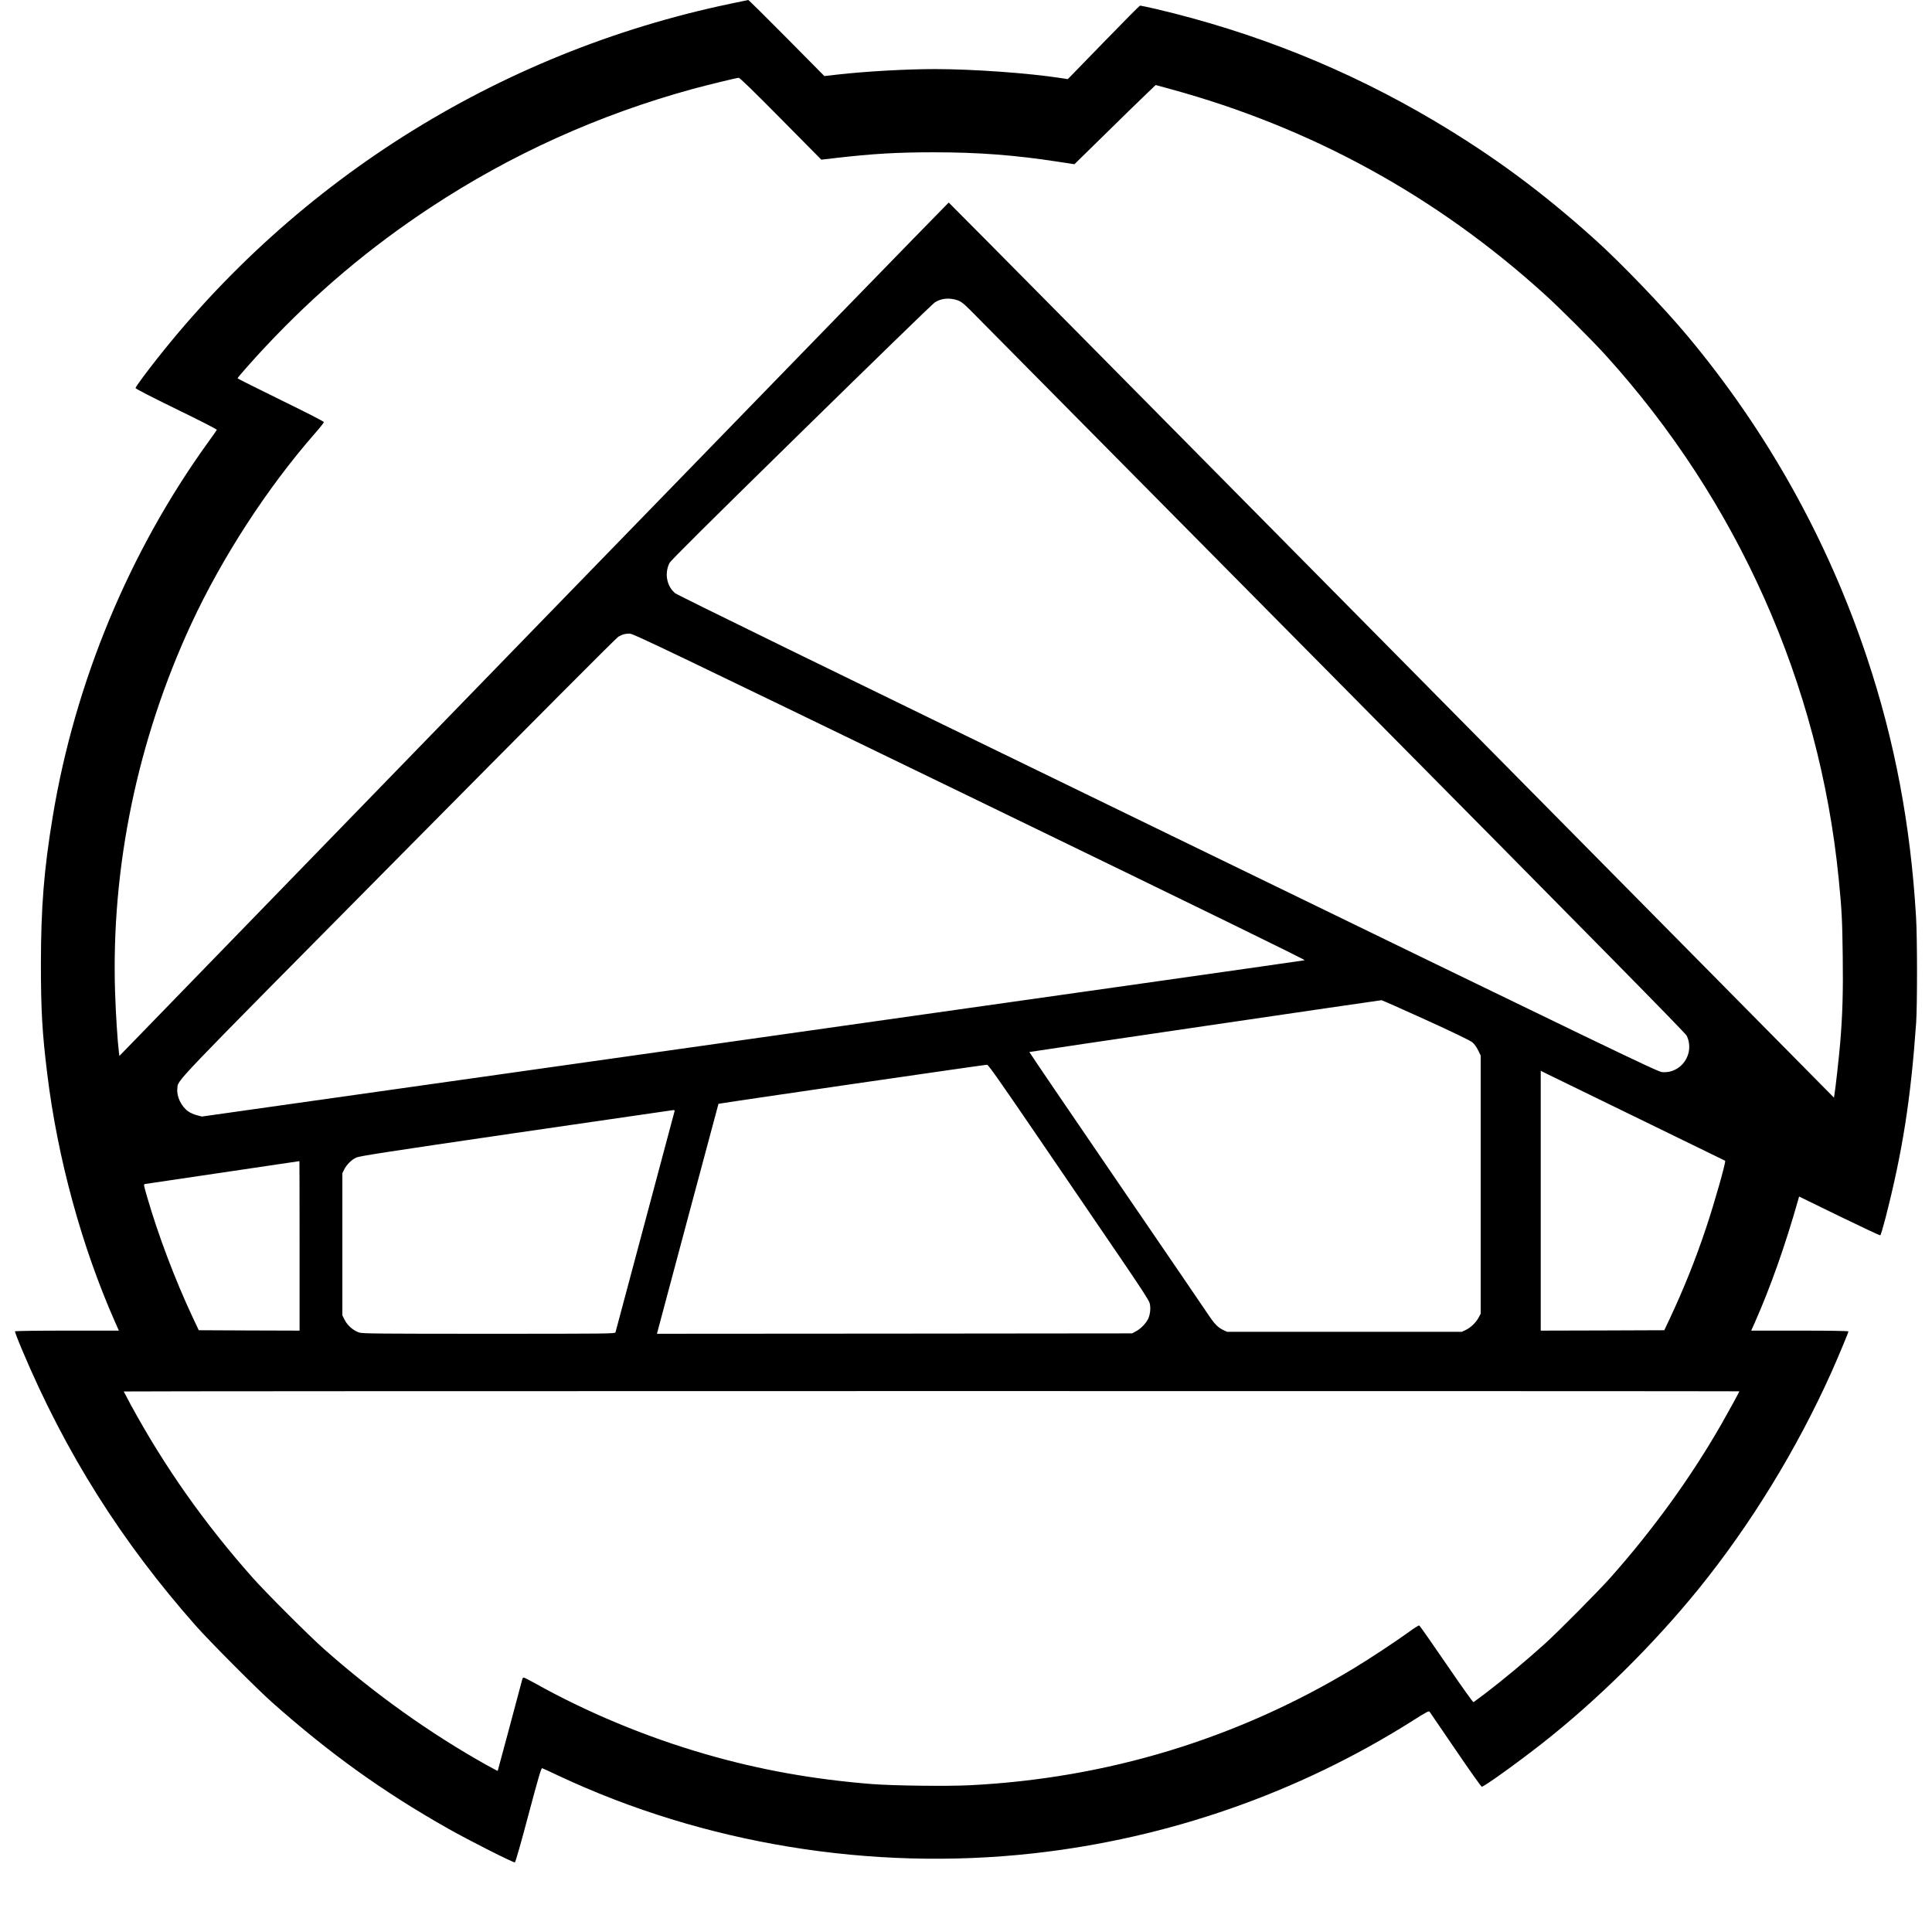
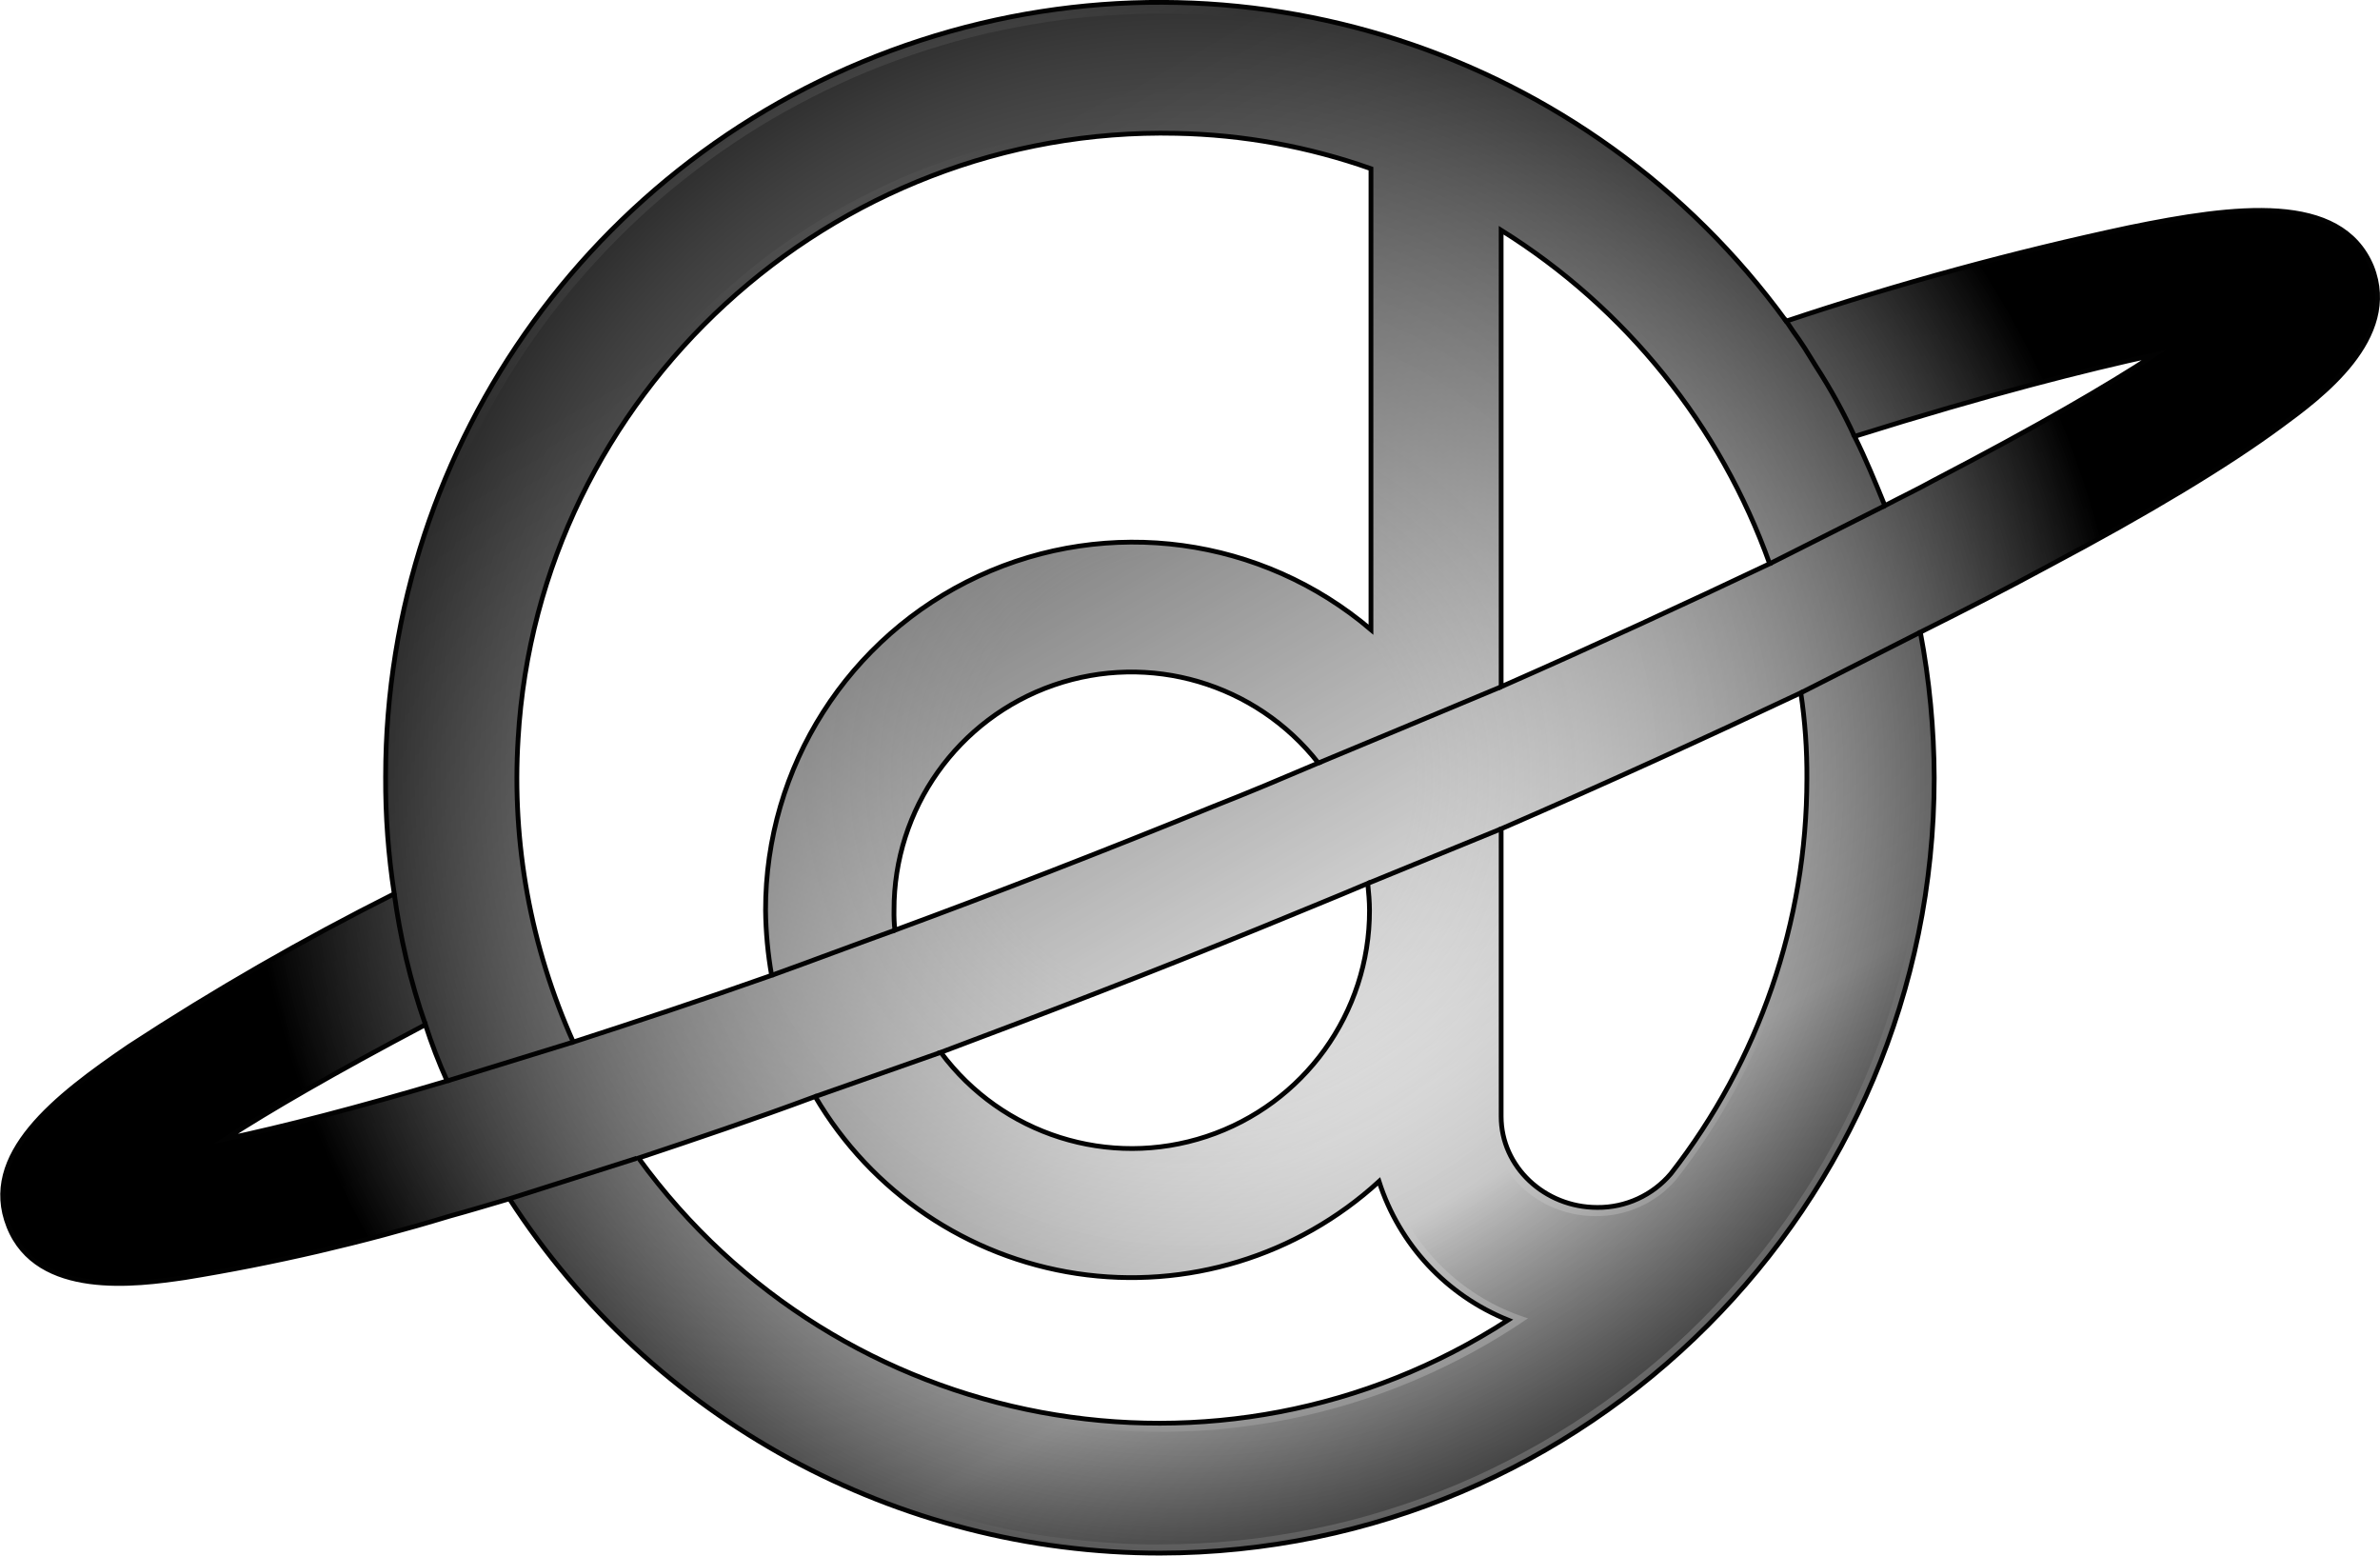
- <svg xmlns="http://www.w3.org/2000/svg" version="1.1" id="Capa_1" x="0px" y="0px" viewBox="0 0 2461 2430" style="enable-background:new 0 0 2461 2430;" xml:space="preserve">
-   <g transform="translate(0,2430) scale(0.1,-0.1)">
-     <path d="M9311,24254c-2992-624-5641-2304-7480-4744c-58-77-105-146-105-153c0-9,204-114,520-268c286-139,519-258,516-264   c-2-6-52-78-112-160c-1004-1391-1695-3056-1978-4765c-112-676-150-1155-151-1880c0-587,17-883,81-1400c131-1073,439-2201,863-3159   l49-111H856c-393,0-661-4-665-9c-3-5,37-110,89-233c553-1314,1265-2445,2220-3524c175-197,773-798,961-965   c737-655,1423-1147,2250-1614c257-146,831-436,848-429c7,2,82,263,172,605c129,483,163,599,175,595c8-2,101-44,205-94   c1851-870,3987-1220,6050-991c1721,191,3378,770,4829,1687c191,121,210,131,222,115c7-10,156-228,331-485s324-467,332-468   c28-1,449,301,769,552c694,544,1416,1256,1993,1968c661,816,1253,1781,1694,2765c80,179,215,502,215,515c0,6-227,10-619,10h-620   l46,103c199,448,390,990,548,1548l16,57l511-249c282-137,517-248,523-245c6,2,34,95,63,207c219,849,325,1521,394,2499   c15,222,15,1076-1,1345c-69,1176-272,2250-626,3310c-501,1502-1272,2883-2289,4100c-304,364-849,931-1181,1229   c-674,606-1292,1061-2035,1503c-1110,659-2296,1135-3569,1433c-96,22-180,39-186,38c-7-2-200-196-430-433c-229-236-434-446-454-467   l-36-36l-90,14c-411,63-1117,114-1600,114c-370,0-881-29-1245-70l-165-19l-480,485c-264,267-484,484-490,484   C9526,24299,9427,24279,9311,24254z M9946,22788l516-522l190,22c454,53,777,72,1239,72c575,0,1034-35,1593-121l202-31l386,378   c212,209,445,436,518,505l131,126l190-52c1795-491,3384-1363,4760-2610c197-178,610-590,782-780c1683-1857,2722-4190,2968-6664   c40-403,46-524,52-996c6-456-3-742-32-1095c-14-169-60-584-74-664l-6-38l-5635,5701c-3099,3136-5637,5701-5641,5701   c-5,0-2383-2446-5286-5435l-5278-5436l-7,53c-17,137-39,481-48,756c-52,1588,284,3211,969,4692c394,849,969,1736,1579,2432   c62,70,112,134,112,141c0,8-230,126-550,282c-302,148-550,272-550,276c0,10,204,242,355,402c645,688,1332,1267,2110,1779   c1023,674,2136,1176,3330,1504c192,52,560,142,589,143C9423,23310,9603,23135,9946,22788z M12201,20474c39-14,71-38,147-113   c53-53,2125-2146,4605-4652c3402-3436,4515-4567,4532-4602c109-225-66-485-313-464c-56,4-528,231-6296,3035   c-4452,2163-6247,3041-6278,3067c-106,91-135,249-71,382c15,31,471,484,1681,1670c913,895,1678,1639,1701,1652   C11995,20502,12095,20510,12201,20474z M12352,14153c3052-1480,4280-2080,4267-2085c-10-4-3175-453-7033-999l-7015-992l-64,17   c-35,9-85,31-110,49c-89,64-149,190-138,289c15,122-164-65,2816,2945c1660,1677,2776,2798,2801,2812c55,31,85,39,143,40   C8063,16230,8412,16063,12352,14153z M18162,11309c347-158,564-263,591-285s54-59,75-102l33-67V9210V7565l-27-50   c-32-62-103-129-166-158l-47-22h-1495h-1495l-46,21c-68,32-113,77-184,183c-35,53-565,830-1178,1726c-614,897-1113,1632-1111,1634   c4,4,4439,656,4485,660C17605,11559,17859,11447,18162,11309z M13250,9775c360-528,818-1200,1018-1493c259-380,367-546,376-580   c16-57,9-139-17-198c-26-58-95-130-156-162l-50-27l-3027-3l-3026-2l22,82c13,46,189,704,391,1463c203,759,370,1382,371,1384   c5,6,3397,499,3421,498C12591,10735,12731,10536,13250,9775z M20886,10045c597-290,1087-529,1089-531c13-11-138-544-244-859   c-132-396-281-767-458-1145l-73-155l-787-3l-787-2v1655v1655l88-44C19762,10592,20289,10335,20886,10045z M8592,10143   c-3-10-172-643-376-1408c-204-764-373-1398-376-1407c-5-17-90-18-1608-18c-1415,0-1608,2-1654,15c-73,22-150,88-187,160l-30,59v905   v906l23,47c32,64,94,125,155,153c43,19,391,73,2032,313c1089,159,1990,290,2003,291C8592,10160,8596,10156,8592,10143z M3816,8430   V7350l-642,2l-642,3l-78,165c-225,480-441,1051-582,1540c-44,153-44,155-23,158c220,32,1963,290,1965,291   C3815,9509,3816,9024,3816,8430z M22156,6577c0-8-140-263-228-417c-389-679-868-1342-1417-1960c-151-169-668-691-835-841   c-253-228-532-460-770-641c-69-52-130-97-136-101s-146,192-345,483c-184,269-340,492-346,494c-7,3-66-33-130-81   c-161-117-513-350-713-470c-1485-895-3134-1396-4880-1484c-294-15-980-6-1250,15c-751,60-1435,183-2119,381   c-758,219-1510,532-2178,906c-68,38-129,69-137,69c-7,0-16-8-18-17c-49-186-312-1169-314-1171c-1-2-64,31-141,74   c-719,402-1426,906-2073,1479c-190,169-741,719-910,910c-615,694-1118,1407-1550,2200c-49,91-90,168-90,170c0,3,4631,5,10290,5   C17526,6580,22156,6579,22156,6577z" />
-   </g>
+ <svg xmlns="http://www.w3.org/2000/svg" xmlns:xlink="http://www.w3.org/1999/xlink" id="Capa_1" data-name="Capa 1" viewBox="0 0 274.79 179.55">
+   <defs>
+     <style>.cls-1{fill:url(#Degradado_sin_nombre);}.cls-10,.cls-11,.cls-12,.cls-13,.cls-14,.cls-2,.cls-3,.cls-4,.cls-5,.cls-6,.cls-7,.cls-8,.cls-9{stroke:#020202;stroke-miterlimit:10;stroke-width:0.55px;}.cls-2{fill:url(#Degradado_sin_nombre_2);}.cls-3{fill:url(#Degradado_sin_nombre_2-2);}.cls-4{fill:url(#Degradado_sin_nombre_2-3);}.cls-5{fill:url(#Degradado_sin_nombre_2-4);}.cls-6{fill:url(#Degradado_sin_nombre_2-5);}.cls-7{fill:url(#Degradado_sin_nombre_2-6);}.cls-8{fill:url(#Degradado_sin_nombre_2-7);}.cls-9{fill:url(#Degradado_sin_nombre_2-8);}.cls-10{fill:url(#Degradado_sin_nombre_2-9);}.cls-11{fill:url(#Degradado_sin_nombre_2-10);}.cls-12{fill:url(#Degradado_sin_nombre_2-11);}.cls-13{fill:url(#Degradado_sin_nombre_2-12);}.cls-14{fill:none;}</style>
+     <linearGradient id="Degradado_sin_nombre" x1="184.01" y1="16.79" x2="94.54" y2="171.76" gradientTransform="matrix(1, 0, 0, -1, 0, 189.46)" gradientUnits="userSpaceOnUse">
+       <stop offset="0" stop-color="#fff" stop-opacity="0.3" />
+       <stop offset="0.17" stop-color="#fff" />
+       <stop offset="0.9" />
+       <stop offset="0.99" stop-opacity="0.6" />
+     </linearGradient>
+     <radialGradient id="Degradado_sin_nombre_2" cx="138.57" cy="91.86" r="115.79" gradientTransform="matrix(1, 0, 0, -1, 0, 189.46)" gradientUnits="userSpaceOnUse">
+       <stop offset="0.22" stop-color="#fff" stop-opacity="0.3" />
+       <stop offset="0.94" />
+     </radialGradient>
+     <radialGradient id="Degradado_sin_nombre_2-2" cx="58.92" cy="122.52" r="5.4" gradientTransform="matrix(1, 0, 0, 1, 0, 0)" xlink:href="#Degradado_sin_nombre_2" />
+     <radialGradient id="Degradado_sin_nombre_2-3" cx="102.42" cy="115.73" r="0" gradientTransform="matrix(1, 0, 0, 1, 0, 0)" xlink:href="#Degradado_sin_nombre_2" />
+     <radialGradient id="Degradado_sin_nombre_2-4" cx="91.97" cy="119.45" r="0" gradientTransform="matrix(1, 0, 0, 1, 0, 0)" xlink:href="#Degradado_sin_nombre_2" />
+     <radialGradient id="Degradado_sin_nombre_2-5" cx="67.4" cy="143.84" r="5.4" gradientTransform="translate(-2.45 -7.22) rotate(-0.51)" xlink:href="#Degradado_sin_nombre_2" />
+     <radialGradient id="Degradado_sin_nombre_2-6" cx="91.01" cy="119.98" r="0" gradientTransform="matrix(1, 0, 0, 1, 0, 0)" xlink:href="#Degradado_sin_nombre_2" />
+     <radialGradient id="Degradado_sin_nombre_2-7" cx="97.4" cy="117.8" r="5.35" gradientTransform="matrix(1, 0, 0, 1, 0, 0)" xlink:href="#Degradado_sin_nombre_2" />
+     <radialGradient id="Degradado_sin_nombre_2-8" cx="102.55" cy="131.85" r="5.43" gradientTransform="matrix(1, 0, 0, 1, 0, 0)" xlink:href="#Degradado_sin_nombre_2" />
+     <radialGradient id="Degradado_sin_nombre_2-9" cx="163.95" cy="91.5" r="8.08" gradientTransform="matrix(1, 0, 0, 1, 0, 0)" xlink:href="#Degradado_sin_nombre_2" />
+     <radialGradient id="Degradado_sin_nombre_2-10" cx="166.8" cy="106.65" r="5.88" gradientTransform="matrix(1, 0, 0, 1, 0, 0)" xlink:href="#Degradado_sin_nombre_2" />
+     <radialGradient id="Degradado_sin_nombre_2-11" cx="216" cy="84.3" r="5.47" gradientTransform="matrix(1, 0, 0, 1, 0, 0)" xlink:href="#Degradado_sin_nombre_2" />
+     <radialGradient id="Degradado_sin_nombre_2-12" cx="212.15" cy="69.55" r="5.27" gradientTransform="matrix(1, 0, 0, 1, 0, 0)" xlink:href="#Degradado_sin_nombre_2" />
+   </defs>
+   <path d="M135.1,186.1A88.41,88.41,0,0,1,60.4,145c-2.6.8-5.2,1.5-7.6,2.3-12.7,3.6-22.9,6-30.4,7.1-5.3.7-16.2,2.3-19.3-5.2s5.4-14,13.6-19.6a332.44,332.44,0,0,1,31.1-17.8,92.26,92.26,0,0,1-1.1-14A88.39,88.39,0,0,1,207,46.4c16.1-5.2,29.9-9,40.2-11,14.4-2.9,23.9-3.3,26.9,3.9,3.1,7.5-5.9,14.1-10.2,17.2-6.1,4.5-15.1,9.9-26.7,16.2-4.8,2.6-9.9,5.2-15.3,7.9a89.81,89.81,0,0,1,1.7,17.3A88.6,88.6,0,0,1,135.1,186.1ZM73.3,140.9A75.44,75.44,0,0,0,177.6,160,24.75,24.75,0,0,1,161,142.4a41.37,41.37,0,0,1-65.2-9.1C88,136.1,80.5,138.6,73.3,140.9Zm100-4.2c0,6.3,5.4,11.5,12.1,11.5a12.15,12.15,0,0,0,9.3-4.2h0a75,75,0,0,0,15.9-46.3,71.12,71.12,0,0,0-.9-11.4c-11.3,5.4-23.5,10.9-36.4,16.5v33.9Zm-65.1-7.9a28.47,28.47,0,0,0,52.1-15.9,22.82,22.82,0,0,0-.4-4.5c-4.4,1.8-8.8,3.7-13.3,5.5C133.5,119.2,120.6,124.2,108.2,128.8Zm-57.3-4.1c-14.4,7.5-23,12.8-28.2,16.4,6.2-1,16-3.2,31.5-7.8A69.18,69.18,0,0,1,50.9,124.7ZM135.1,22.2A75.46,75.46,0,0,0,66.7,129.4c7.7-2.5,16-5.3,24.6-8.3a43.85,43.85,0,0,1-.8-8.2,41.45,41.45,0,0,1,69.9-30.2V26.6A76.45,76.45,0,0,0,135.1,22.2Zm-31.7,90.7c0,1.2.1,2.5.2,3.7,12.3-4.5,25.1-9.5,38.1-14.7,4.6-1.8,9-3.7,13.3-5.5a28.41,28.41,0,0,0-51.6,16.5Zm69.9-80.3v56c12.4-5.4,23.5-10.5,33.2-15.2A75.79,75.79,0,0,0,173.3,32.6Zm40.6,25a81.36,81.36,0,0,1,4.3,10c17.2-8.7,29.2-15.7,36.3-20.6C246.6,48.3,233.6,51.4,213.9,57.6Z" transform="translate(-1.18 -7.83)" />
+   <path class="cls-1" d="M135.1,187.1A89.43,89.43,0,0,1,60,146.2c-2.4.7-4.7,1.4-6.9,2a234.42,234.42,0,0,1-30.6,7.1c-5.5.8-17,2.4-20.3-5.9s5.4-15,13.9-20.8A310.69,310.69,0,0,1,46.7,111a85.82,85.82,0,0,1-1-13.5A89.41,89.41,0,0,1,207.4,44.9,365.64,365.64,0,0,1,247,34.1c12.2-2.5,24.4-4.1,28,4.5,3.3,8.3-6,15.1-10.5,18.4-6.1,4.5-15.2,10-26.9,16.2-4.6,2.5-9.5,5-14.7,7.6a92,92,0,0,1,1.6,16.8A89.52,89.52,0,0,1,135.1,187.1ZM74.9,141.5a74.27,74.27,0,0,0,100.4,18.7,25.69,25.69,0,0,1-14.9-16,42.35,42.35,0,0,1-65.1-9.8C88.3,137,81.5,139.3,74.9,141.5Zm99.4-4.8c0,5.8,5,10.5,11.1,10.5a11,11,0,0,0,8.5-3.9h0a74.24,74.24,0,0,0,15.7-45.6,64.11,64.11,0,0,0-.7-9.9c-10.8,5.1-22.4,10.4-34.6,15.7v33.2Zm-64.5-7.4a27.45,27.45,0,0,0,49.5-16.4c0-1-.1-2.1-.2-3.1-4,1.7-8,3.3-12.1,5C134.3,120,121.8,124.8,109.8,129.3Zm-59.5-3.2c-10.6,5.6-18,9.9-23.1,13.2,6.6-1.4,15.2-3.6,25.6-6.7A62.59,62.59,0,0,1,50.3,126.1ZM135.1,23.2A74.47,74.47,0,0,0,67.2,128.1c7.1-2.3,14.7-4.8,22.9-7.7a46.48,46.48,0,0,1-.7-7.5,42.42,42.42,0,0,1,69.9-32.4V27.3A71.92,71.92,0,0,0,135.1,23.2Zm-30.7,89.7a17.7,17.7,0,0,0,.1,2.3c11.4-4.2,23.8-9,36.8-14.3,4.1-1.6,8.1-3.3,12.1-5a27.42,27.42,0,0,0-49,17Zm69.9-78.5V87.1c10.9-4.8,21.3-9.6,31-14.2A75.22,75.22,0,0,0,174.3,34.4Zm41,23.8c1.3,2.6,2.4,5.3,3.5,8,1.9-1,3.8-1.9,5.6-2.9,11.9-6.2,20-10.9,25.5-14.5C242.1,50.5,230.9,53.3,215.3,58.2Z" transform="translate(-1.18 -7.83)" />
+   <path class="cls-2" d="M135.1,187.1A89.43,89.43,0,0,1,60,146.2c-2.4.7-4.7,1.4-6.9,2a234.42,234.42,0,0,1-30.6,7.1c-5.5.8-17,2.4-20.3-5.9s5.4-15,13.9-20.8A310.69,310.69,0,0,1,46.7,111a85.82,85.82,0,0,1-1-13.5A89.41,89.41,0,0,1,207.4,44.9,365.64,365.64,0,0,1,247,34.1c12.2-2.5,24.4-4.1,28,4.5,3.3,8.3-6,15.1-10.5,18.4-6.1,4.5-15.2,10-26.9,16.2-4.6,2.5-9.5,5-14.7,7.6a92,92,0,0,1,1.6,16.8A89.52,89.52,0,0,1,135.1,187.1ZM74.9,141.5a74.27,74.27,0,0,0,100.4,18.7,25.69,25.69,0,0,1-14.9-16,42.35,42.35,0,0,1-65.1-9.8C88.3,137,81.5,139.3,74.9,141.5Zm99.6-4.8c0,5.8,5,10.5,11.1,10.5a11,11,0,0,0,8.5-3.9h0a74.24,74.24,0,0,0,15.7-45.6,64.11,64.11,0,0,0-.7-9.9c-10.8,5.1-22.4,10.4-34.6,15.7v33.2Zm-64.7-7.4a27.45,27.45,0,0,0,49.5-16.4c0-1-.1-2.1-.2-3.1-4,1.7-8,3.3-12.1,5C134.3,120,121.8,124.8,109.8,129.3Zm-59.5-3.2c-10.6,5.6-18,9.9-23.1,13.2,6.6-1.4,15.2-3.6,25.6-6.7A62.59,62.59,0,0,1,50.3,126.1ZM61,93.11a74.28,74.28,0,0,0,6.37,35c7.1-2.3,14.7-4.8,22.9-7.7a46.48,46.48,0,0,1-.7-7.5,42.42,42.42,0,0,1,69.9-32.4V27.3A71.61,71.61,0,0,0,137,23.22C97.17,22.34,63.31,53.35,61,93.11ZM104.4,112.9a17.7,17.7,0,0,0,.1,2.3c11.4-4.2,23.8-9,36.8-14.3,4.1-1.6,8.1-3.3,12.1-5a27.42,27.42,0,0,0-49,17Zm70.1-78.5V87.1c10.9-4.8,21.3-9.6,31-14.2A75.22,75.22,0,0,0,174.5,34.4Zm40.8,23.8c1.3,2.6,2.4,5.3,3.5,8,1.9-1,3.8-1.9,5.6-2.9,11.9-6.2,20-10.9,25.5-14.5C242.1,50.5,230.9,53.3,215.3,58.2Z" transform="translate(-1.18 -7.83)" />
+   <line class="cls-3" x1="66.22" y1="120.27" x2="51.62" y2="124.77" />
+   <path class="cls-4" d="M102.42,115.73" transform="translate(-1.18 -7.83)" />
+   <path class="cls-5" d="M92,119.45" transform="translate(-1.18 -7.83)" />
+   <line class="cls-6" x1="73.5" y1="133.7" x2="58.94" y2="138.33" />
+   <path class="cls-7" d="M91,120" transform="translate(-1.18 -7.83)" />
+   <path class="cls-8" d="M90.3,120.4c4.8-1.73,9.4-3.47,14.2-5.2" transform="translate(-1.18 -7.83)" />
+   <path class="cls-9" d="M95.3,134.4l14.5-5.1" transform="translate(-1.18 -7.83)" />
+   <path class="cls-10" d="M153.4,95.9c7-2.93,14.13-5.87,21.1-8.8" transform="translate(-1.18 -7.83)" />
+   <path class="cls-11" d="M174.5,103.5l-15.4,6.3" transform="translate(-1.18 -7.83)" />
+   <path class="cls-12" d="M209.1,87.8l13.8-7" transform="translate(-1.18 -7.83)" />
+   <path class="cls-13" d="M205.5,72.9l13.3-6.7" transform="translate(-1.18 -7.83)" />
+   <path class="cls-14" d="M46.7,111c.31,2.31.76,4.84,1.39,7.53a76.53,76.53,0,0,0,2.21,7.57" transform="translate(-1.18 -7.83)" />
+   <path class="cls-14" d="M207.24,44.63c1.91,2.9,1.24,1.6,3.62,5.5a64.3,64.3,0,0,1,4.44,8.07" transform="translate(-1.18 -7.83)" />
</svg>
